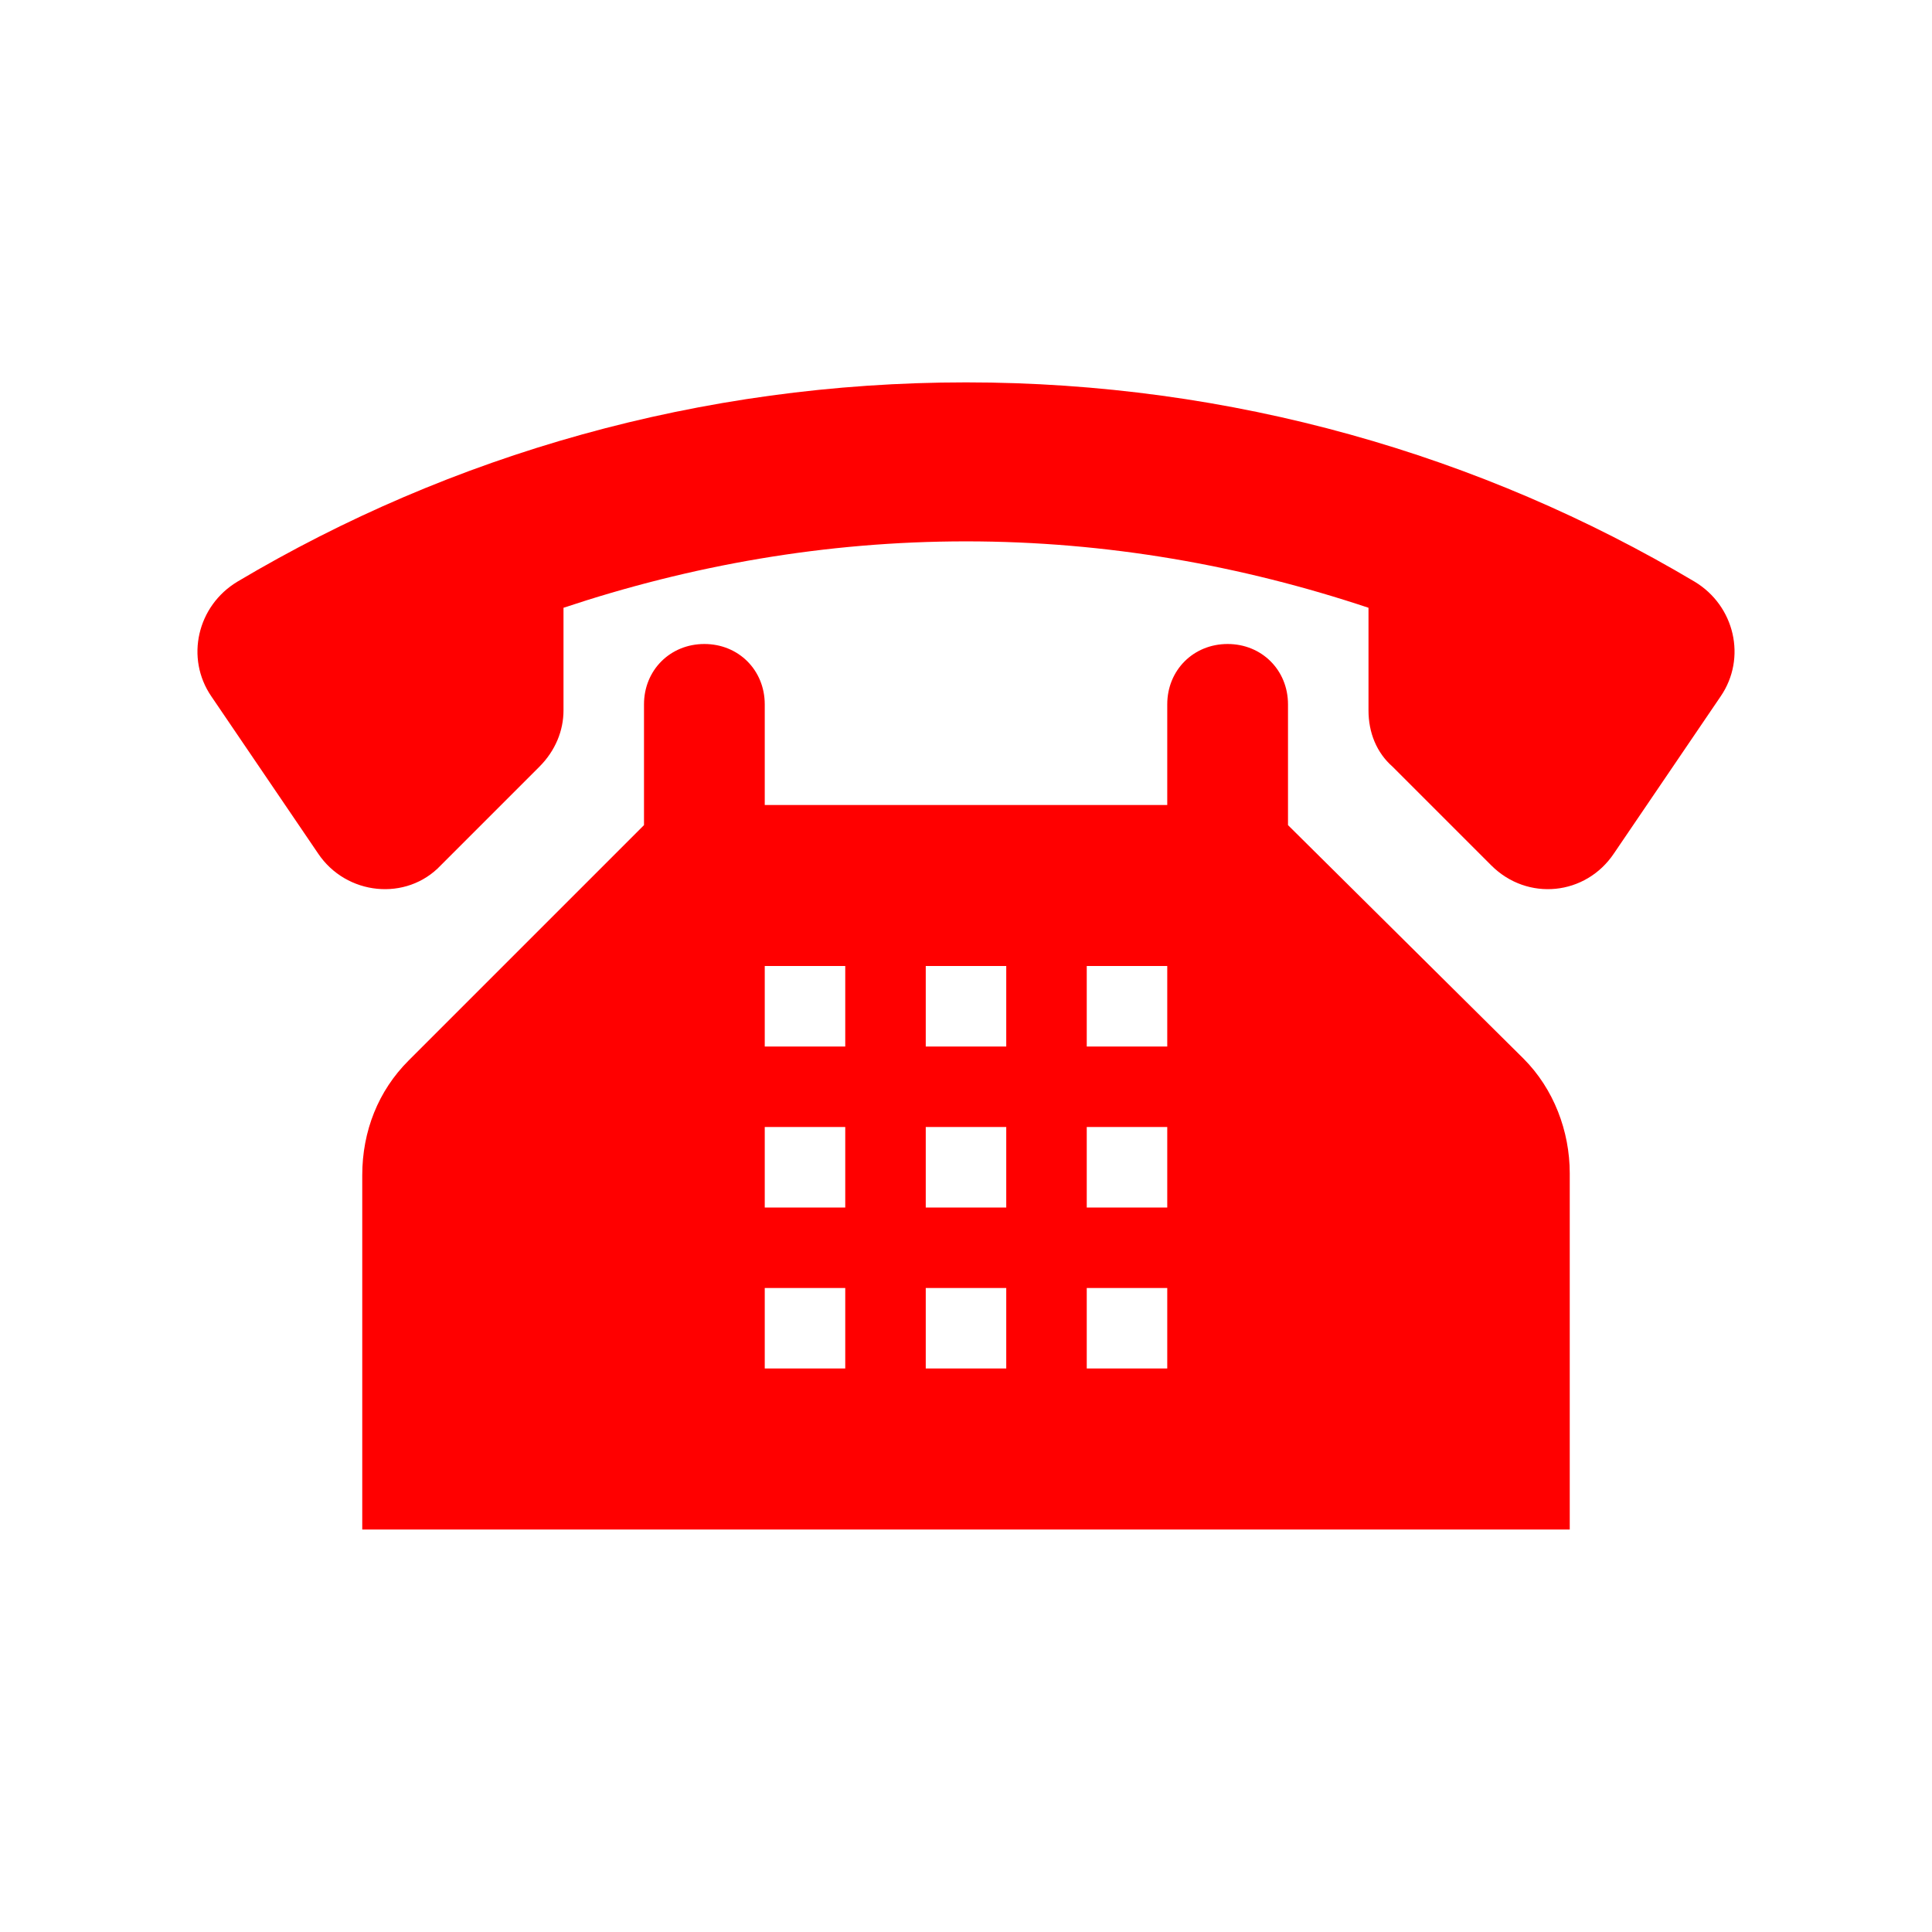
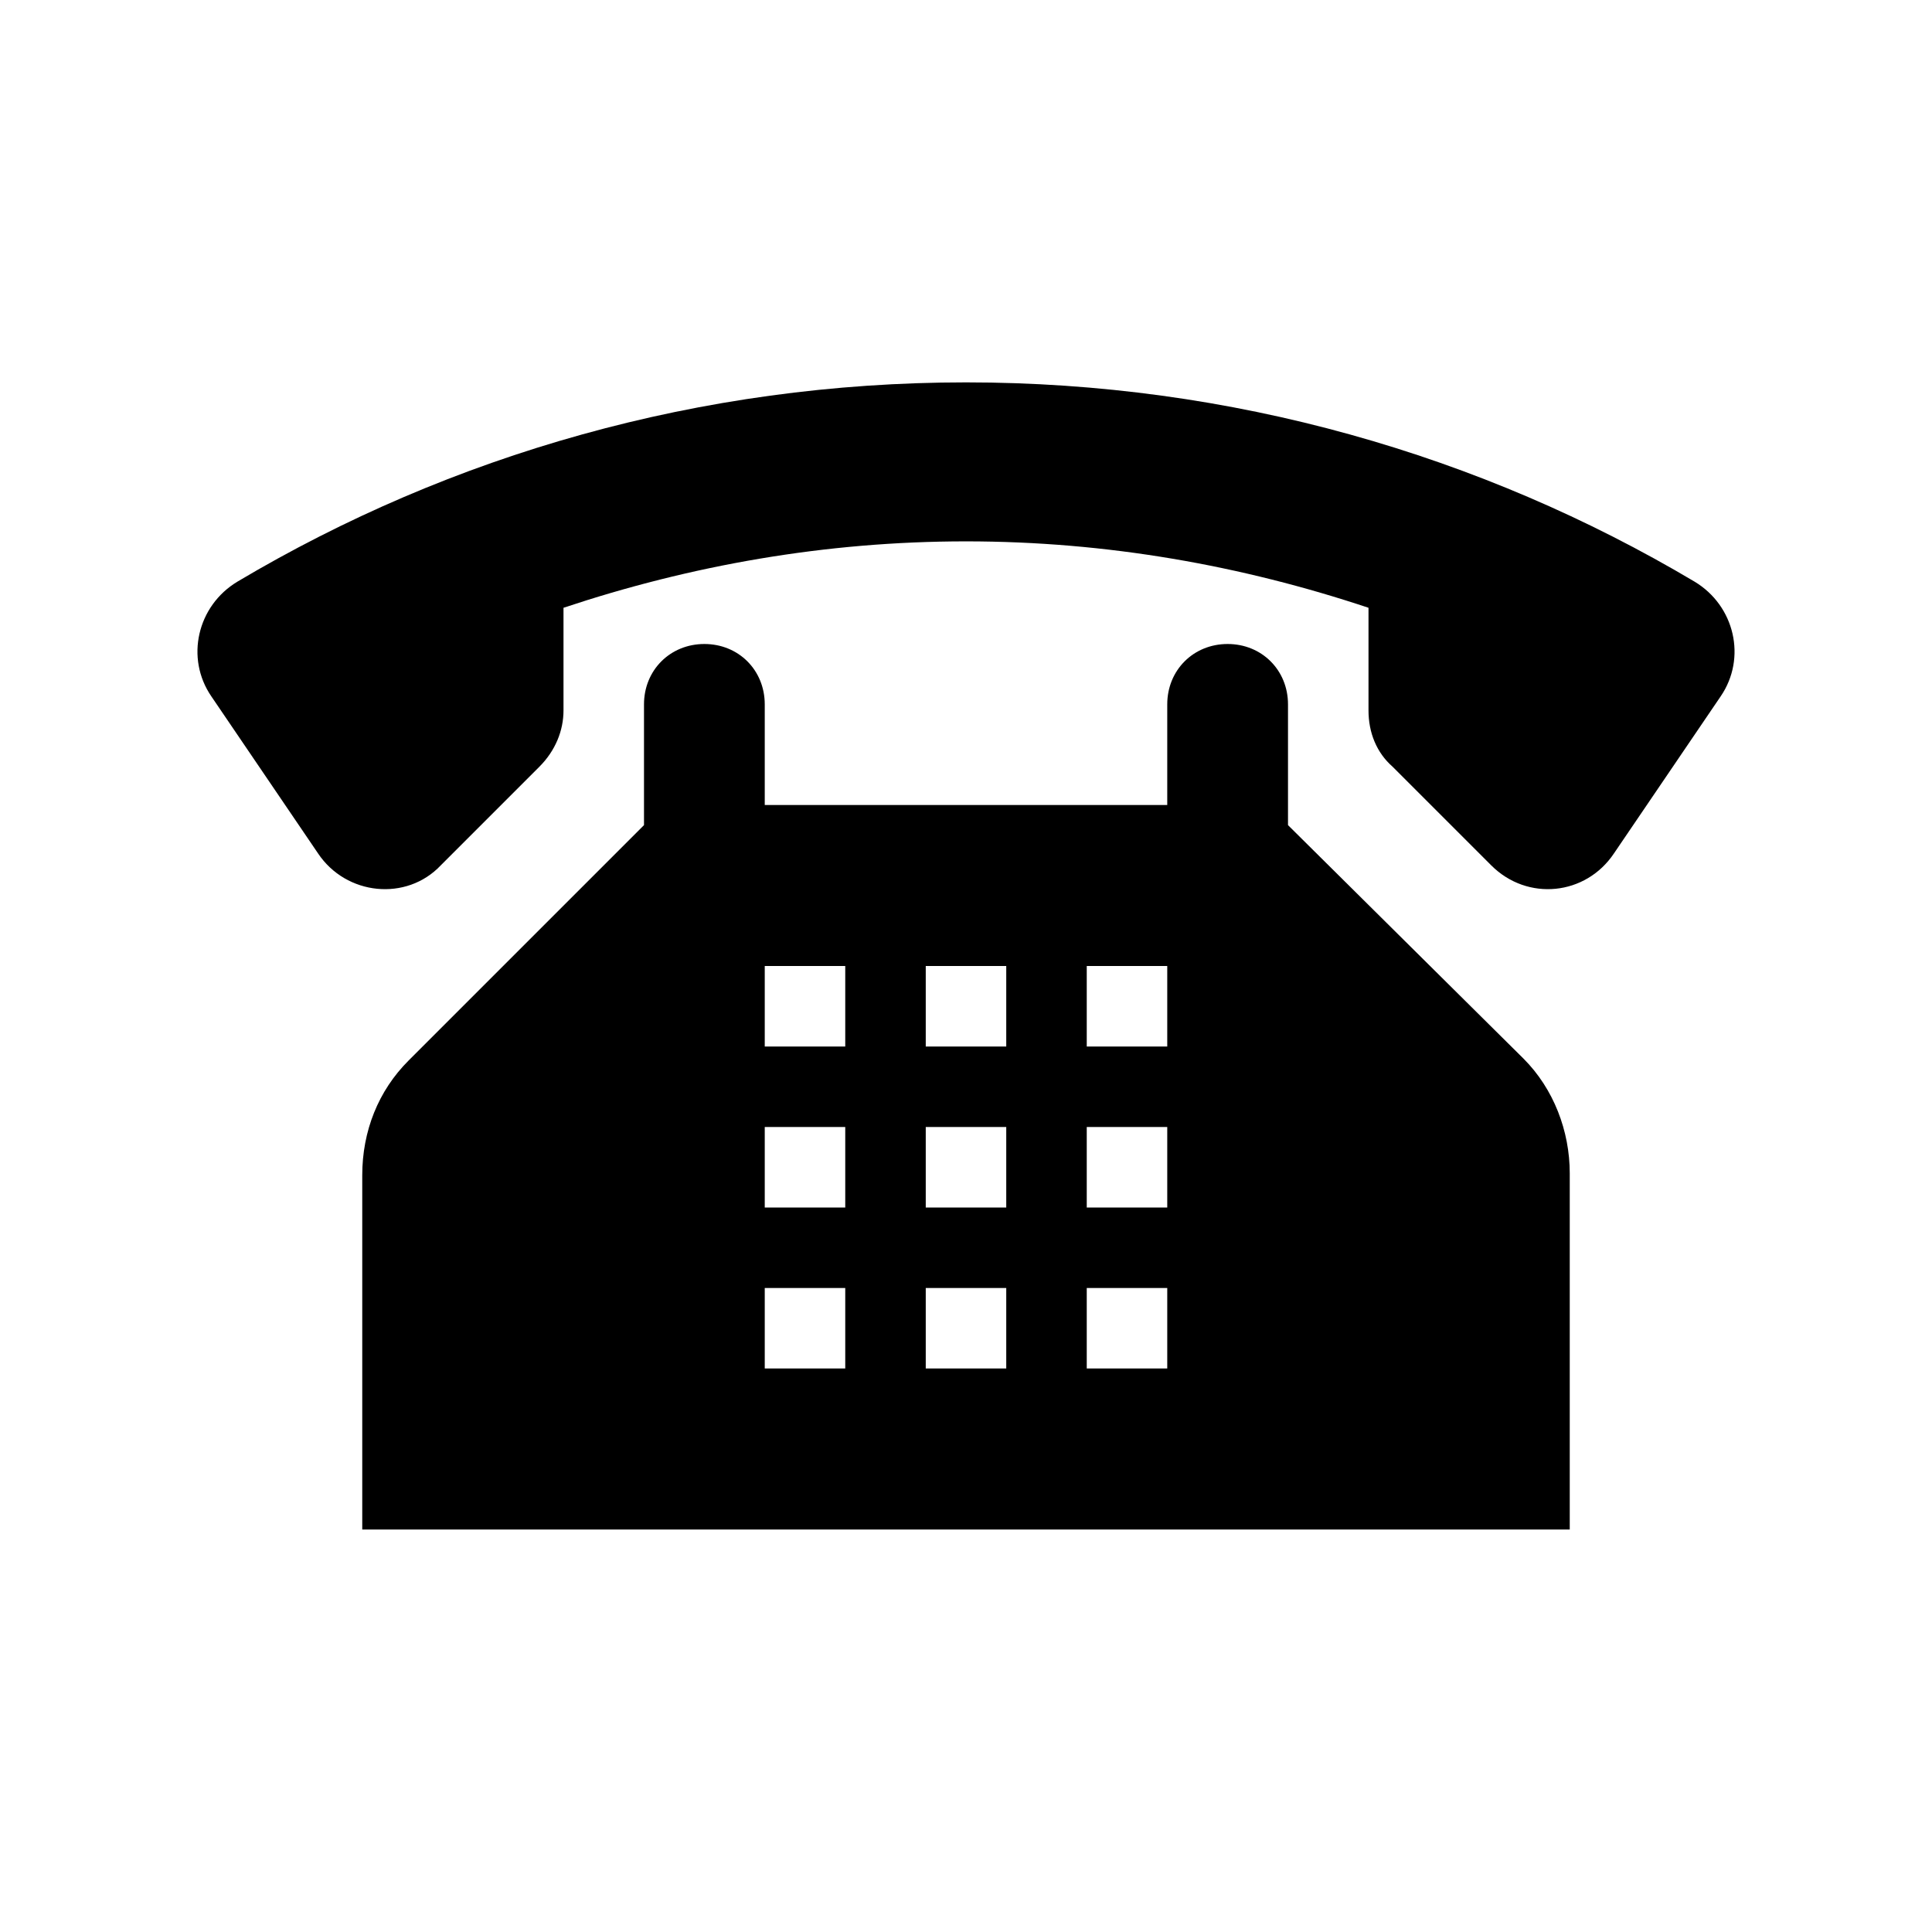
- <svg xmlns="http://www.w3.org/2000/svg" width="96" height="96" xml:space="preserve" overflow="hidden" style="color: red;">
+ <svg xmlns="http://www.w3.org/2000/svg" width="96" height="96" xml:space="preserve" overflow="hidden" style="color: currentColor;">
  <g transform="translate(-160 -330)">
    <path fill="currentColor" d="M244.2 358.9C233.6 352.6 221.2 349 208 349 194.8 349 182.4 352.6 171.8 358.9 169.8 360.1 169.2 362.7 170.5 364.6L175.8 372.4C177.2 374.5 180.2 374.8 181.9 373L186.8 368.1C187.6 367.3 188 366.3 188 365.3L188 360.2C194.3 358.1 201 356.9 208 356.9 215 356.9 221.7 358.1 228 360.2L228 365.3C228 366.4 228.4 367.4 229.2 368.1L234.1 373C235.9 374.8 238.8 374.5 240.2 372.4L245.5 364.6C246.8 362.7 246.2 360.1 244.2 358.9Z" />
    <path fill="currentColor" d="M218 382 214 382 214 378 218 378 218 382ZM218 390 214 390 214 386 218 386 218 390ZM218 398 214 398 214 394 218 394 218 398ZM210 382 206 382 206 378 210 378 210 382ZM210 390 206 390 206 386 210 386 210 390ZM210 398 206 398 206 394 210 394 210 398ZM202 382 198 382 198 378 202 378 202 382ZM202 390 198 390 198 386 202 386 202 390ZM202 398 198 398 198 394 202 394 202 398ZM224 371 224 365C224 363.3 222.7 362 221 362 219.3 362 218 363.3 218 365L218 370 198 370 198 365C198 363.3 196.7 362 195 362 193.3 362 192 363.3 192 365L192 371 180.3 382.7C178.8 384.2 178 386.2 178 388.4L178 406 238 406 238 388.3C238 386.2 237.2 384.1 235.7 382.6L224 371Z" />
  </g>
</svg>
